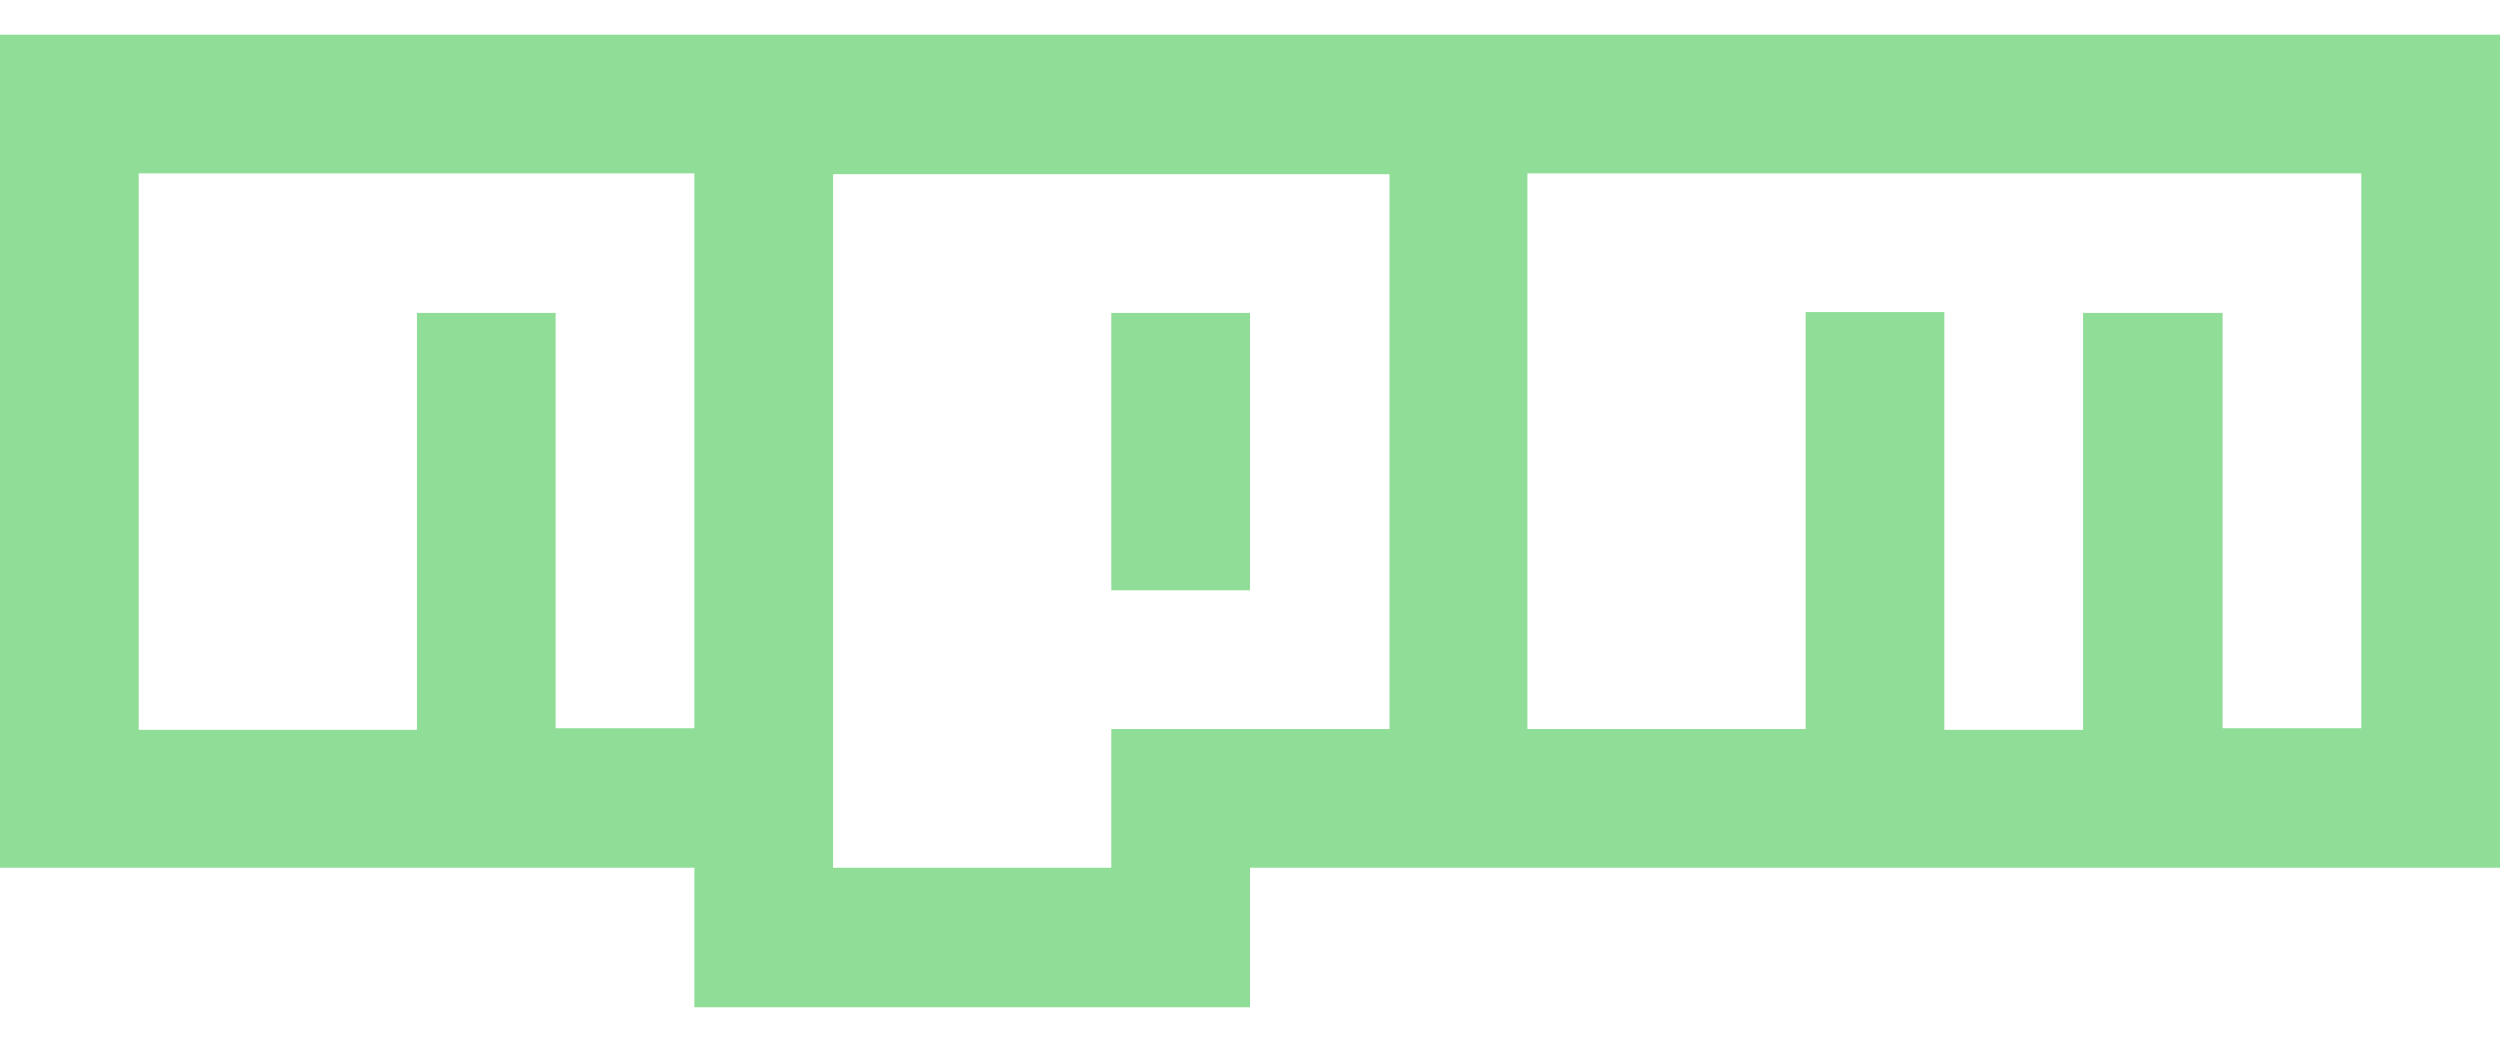
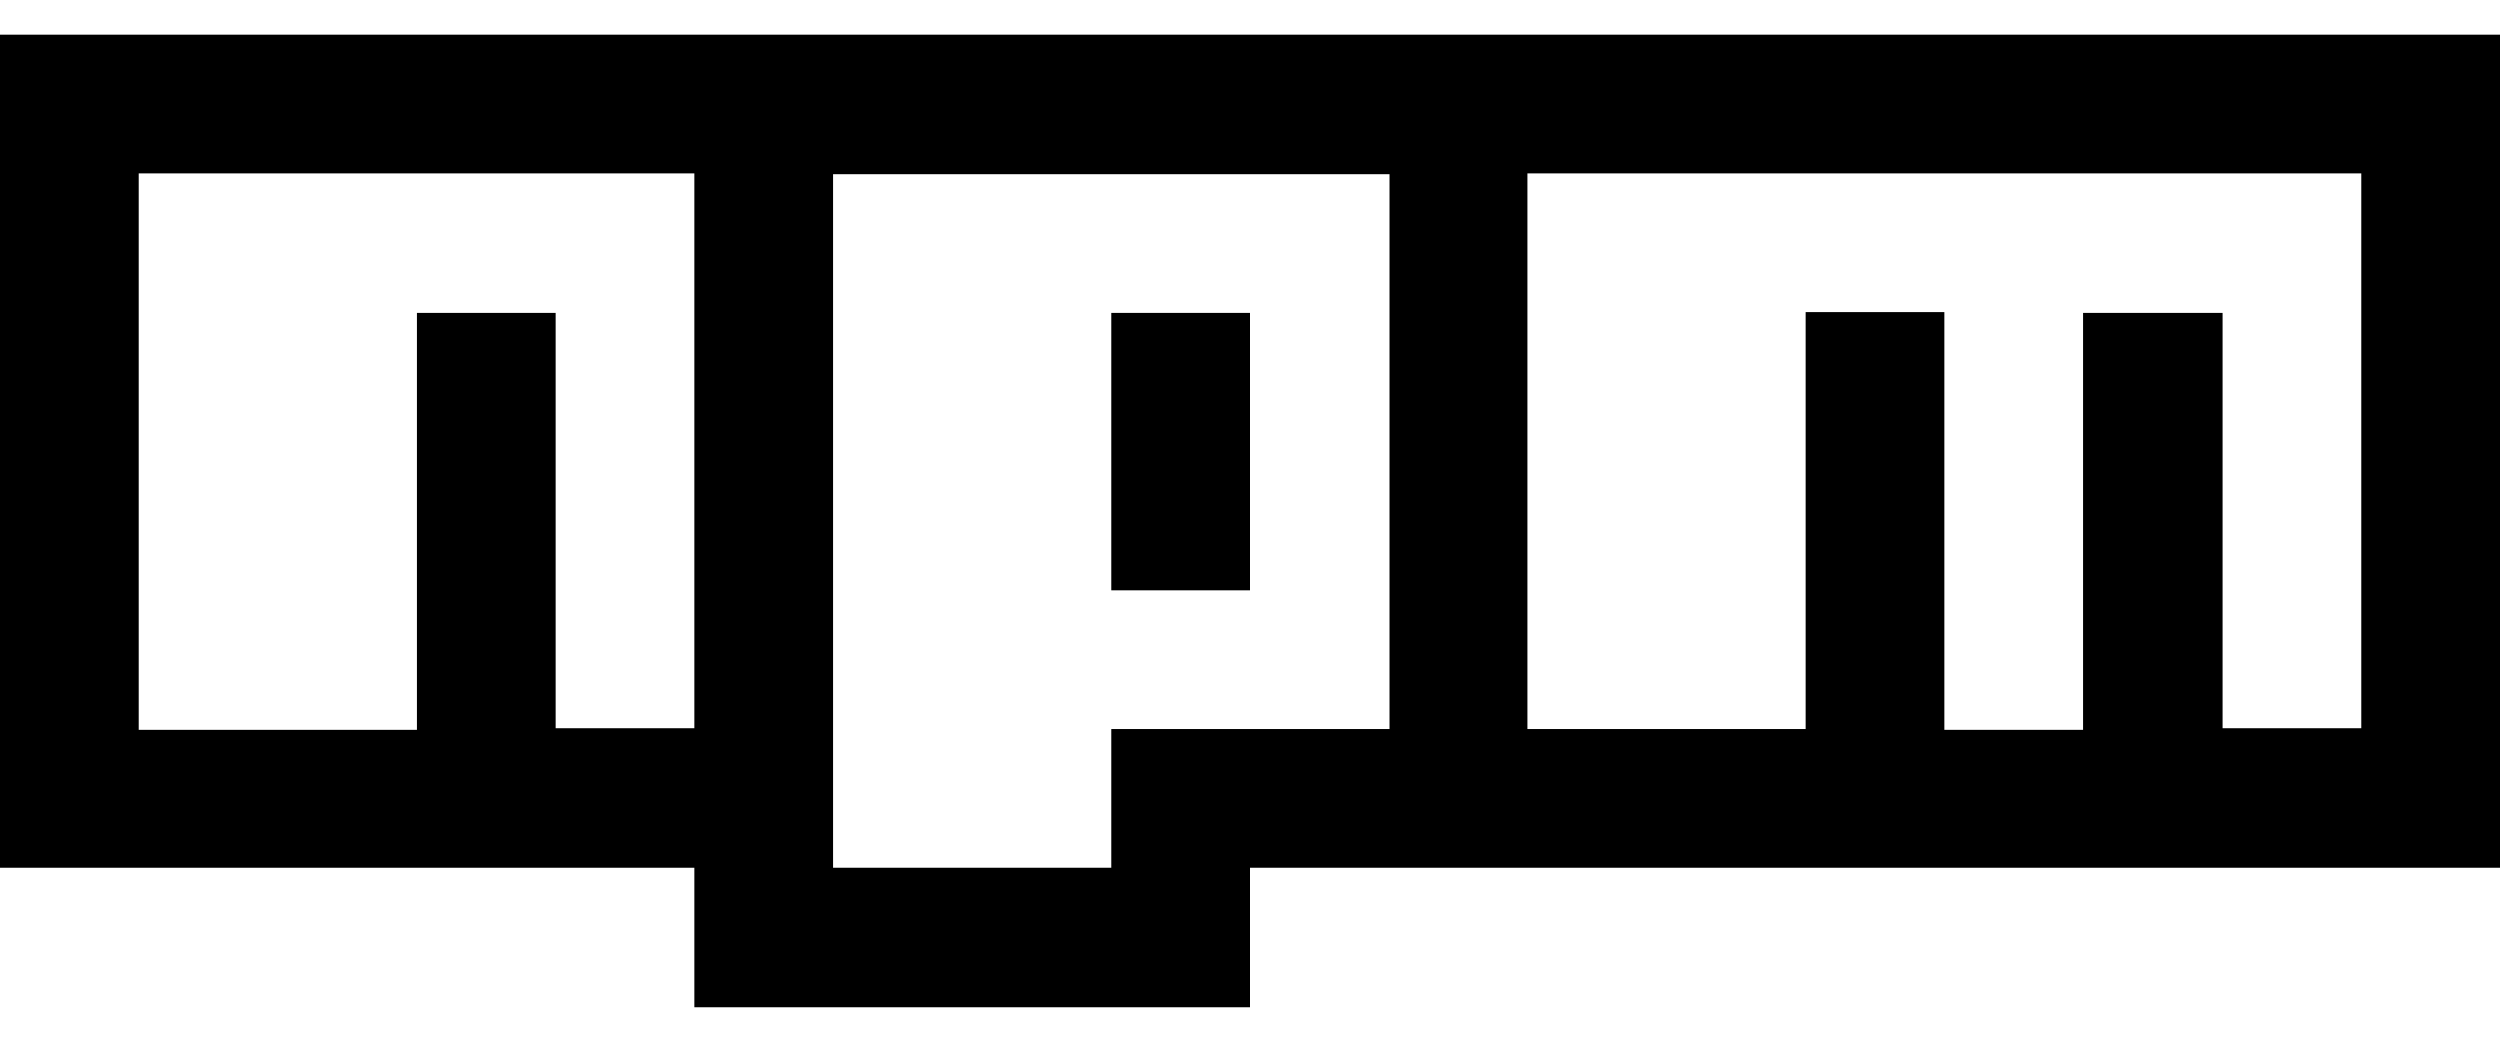
- <svg xmlns="http://www.w3.org/2000/svg" width="31" height="13">
-   <g fill="#90DD97" fill-rule="nonzero">
+ <svg xmlns="http://www.w3.org/2000/svg" width="31" height="13" viewBox="0 0 31 13">
+   <g fill="currentColor" fill-rule="nonzero">
    <path d="M0 .43v10.33h8.61v1.73h6.89v-1.73H31V.43H0zm8.61 8.6H6.89V3.88H5.17v5.17H1.72V2.15h6.89v6.89zm5.17 0v1.73h-3.45v-8.6h6.9v6.88h-3.45zm15.5 0h-1.72V3.88h-1.73v5.17h-1.72V3.87h-1.72v5.17h-3.45V2.15h10.34v6.89z" />
    <path d="M13.78 3.88h1.72v3.44h-1.72z" />
  </g>
</svg>
